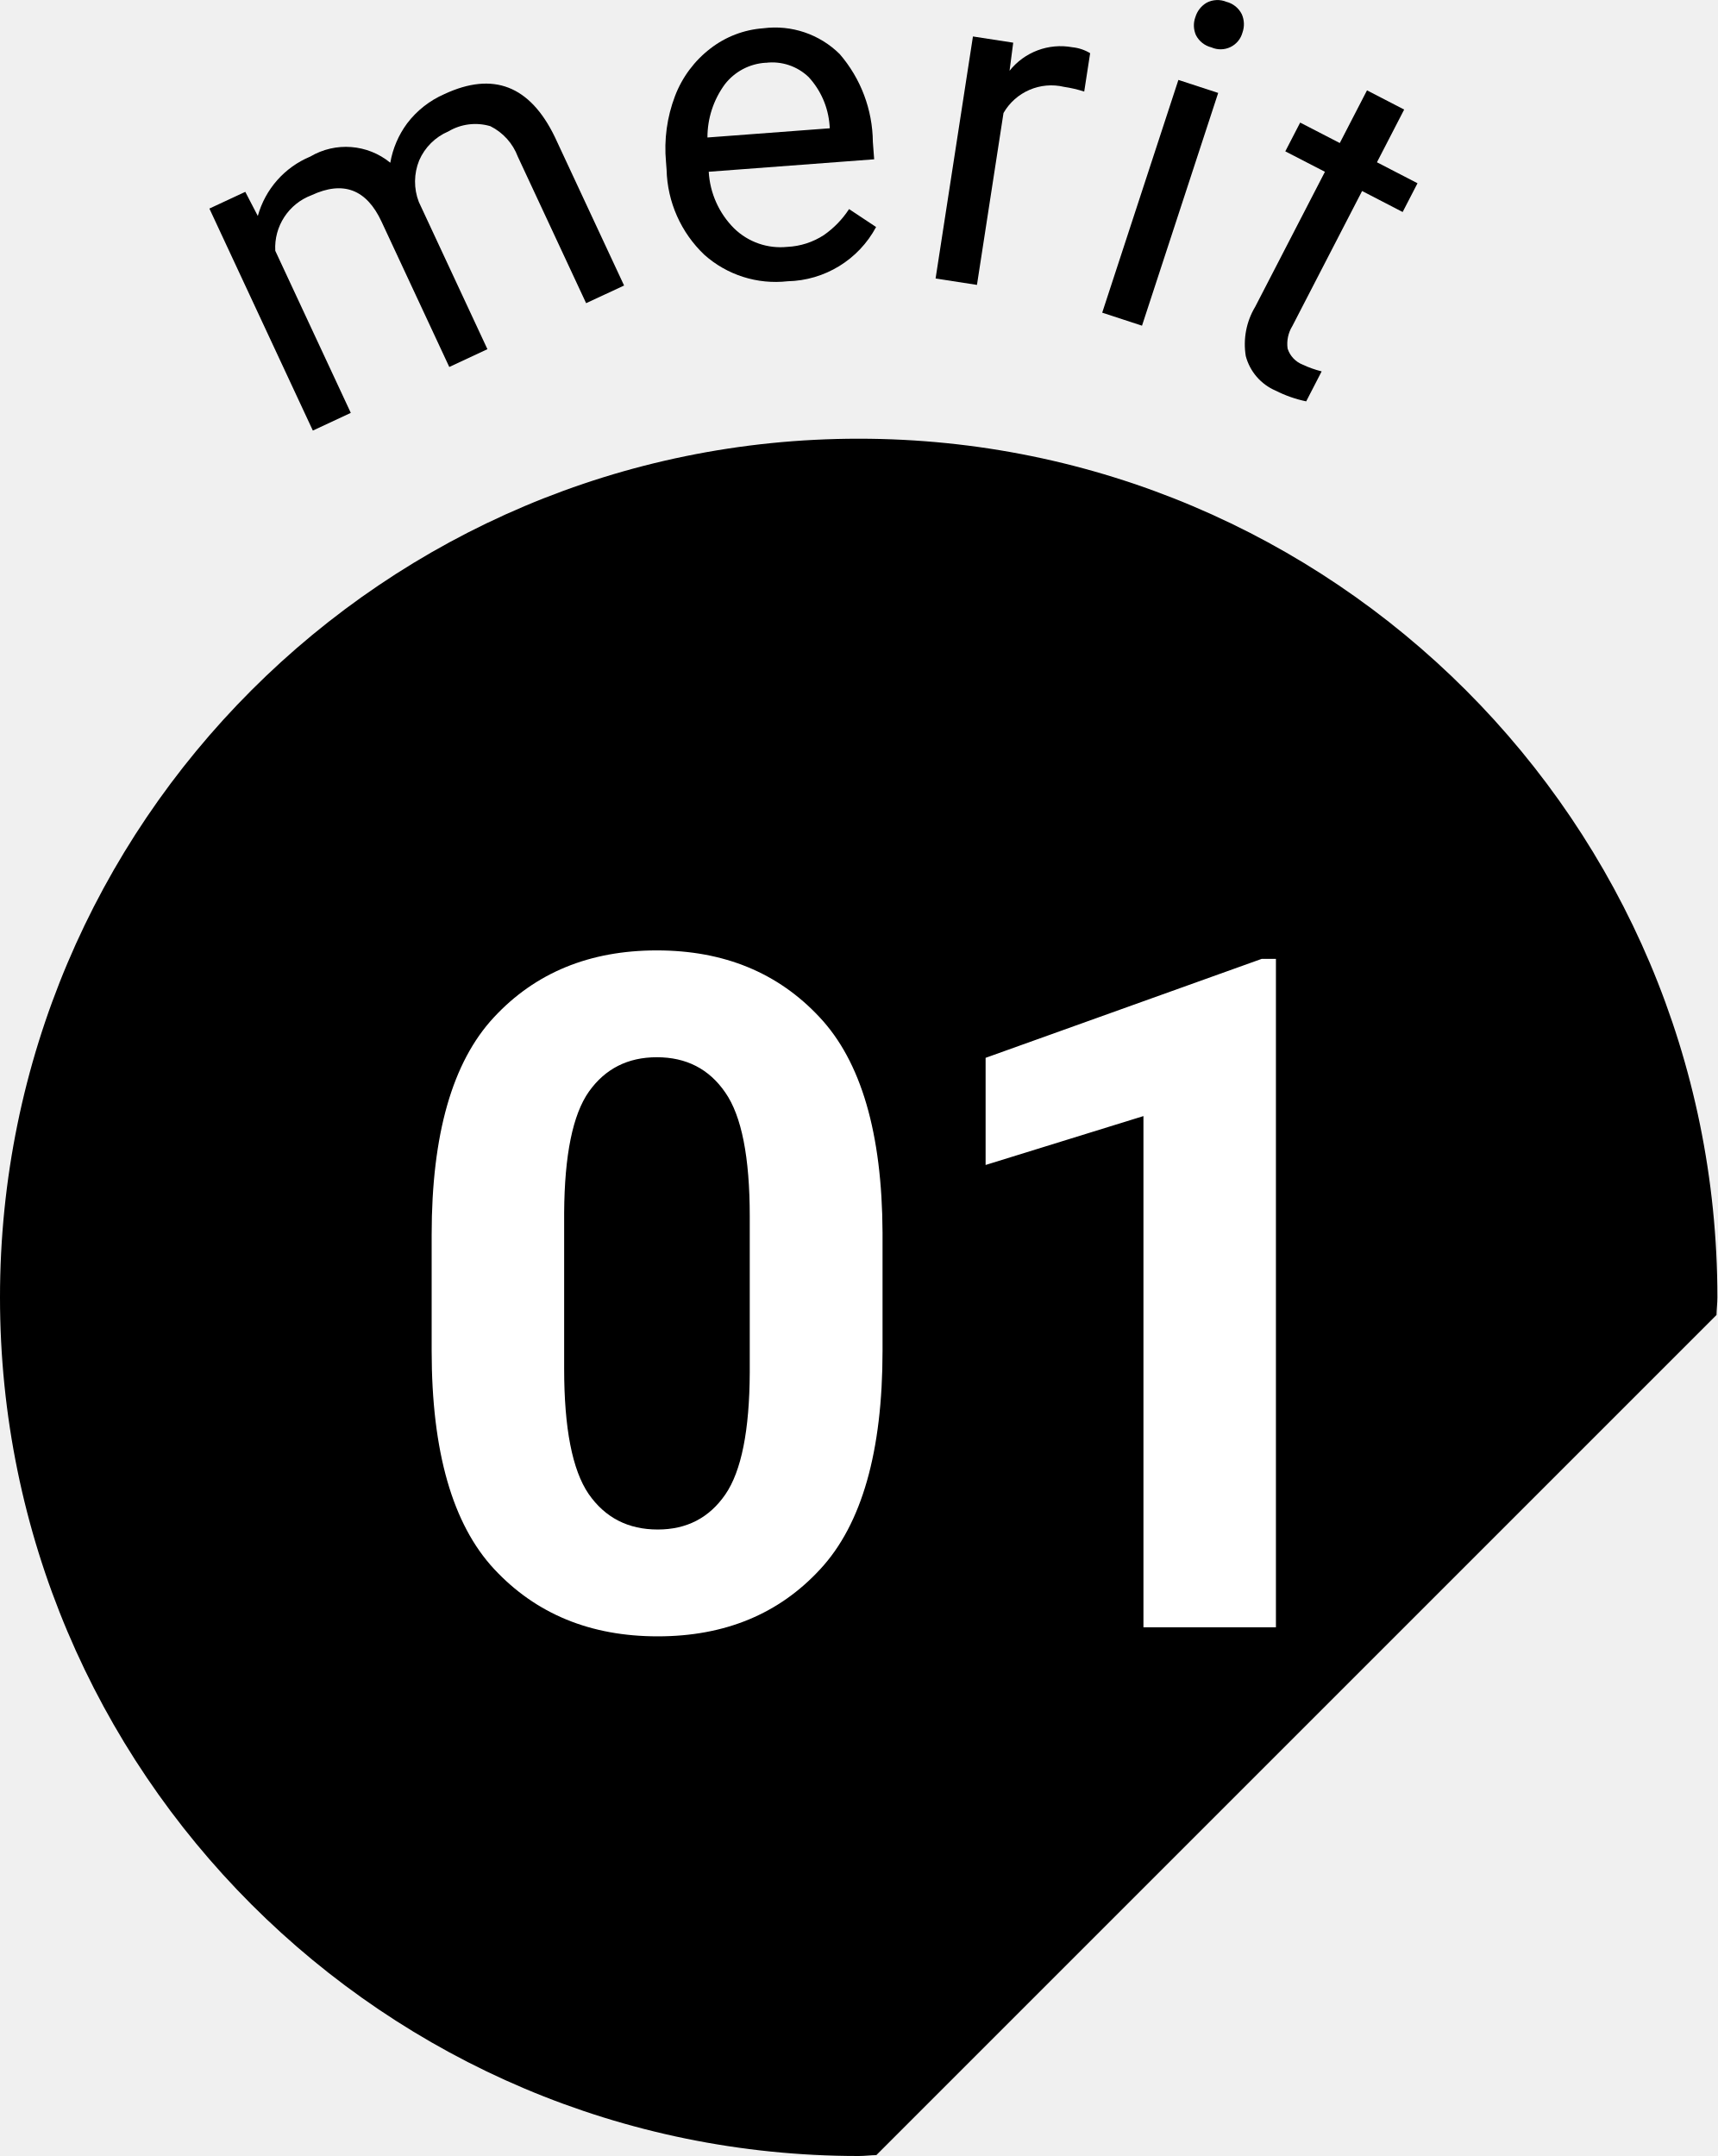
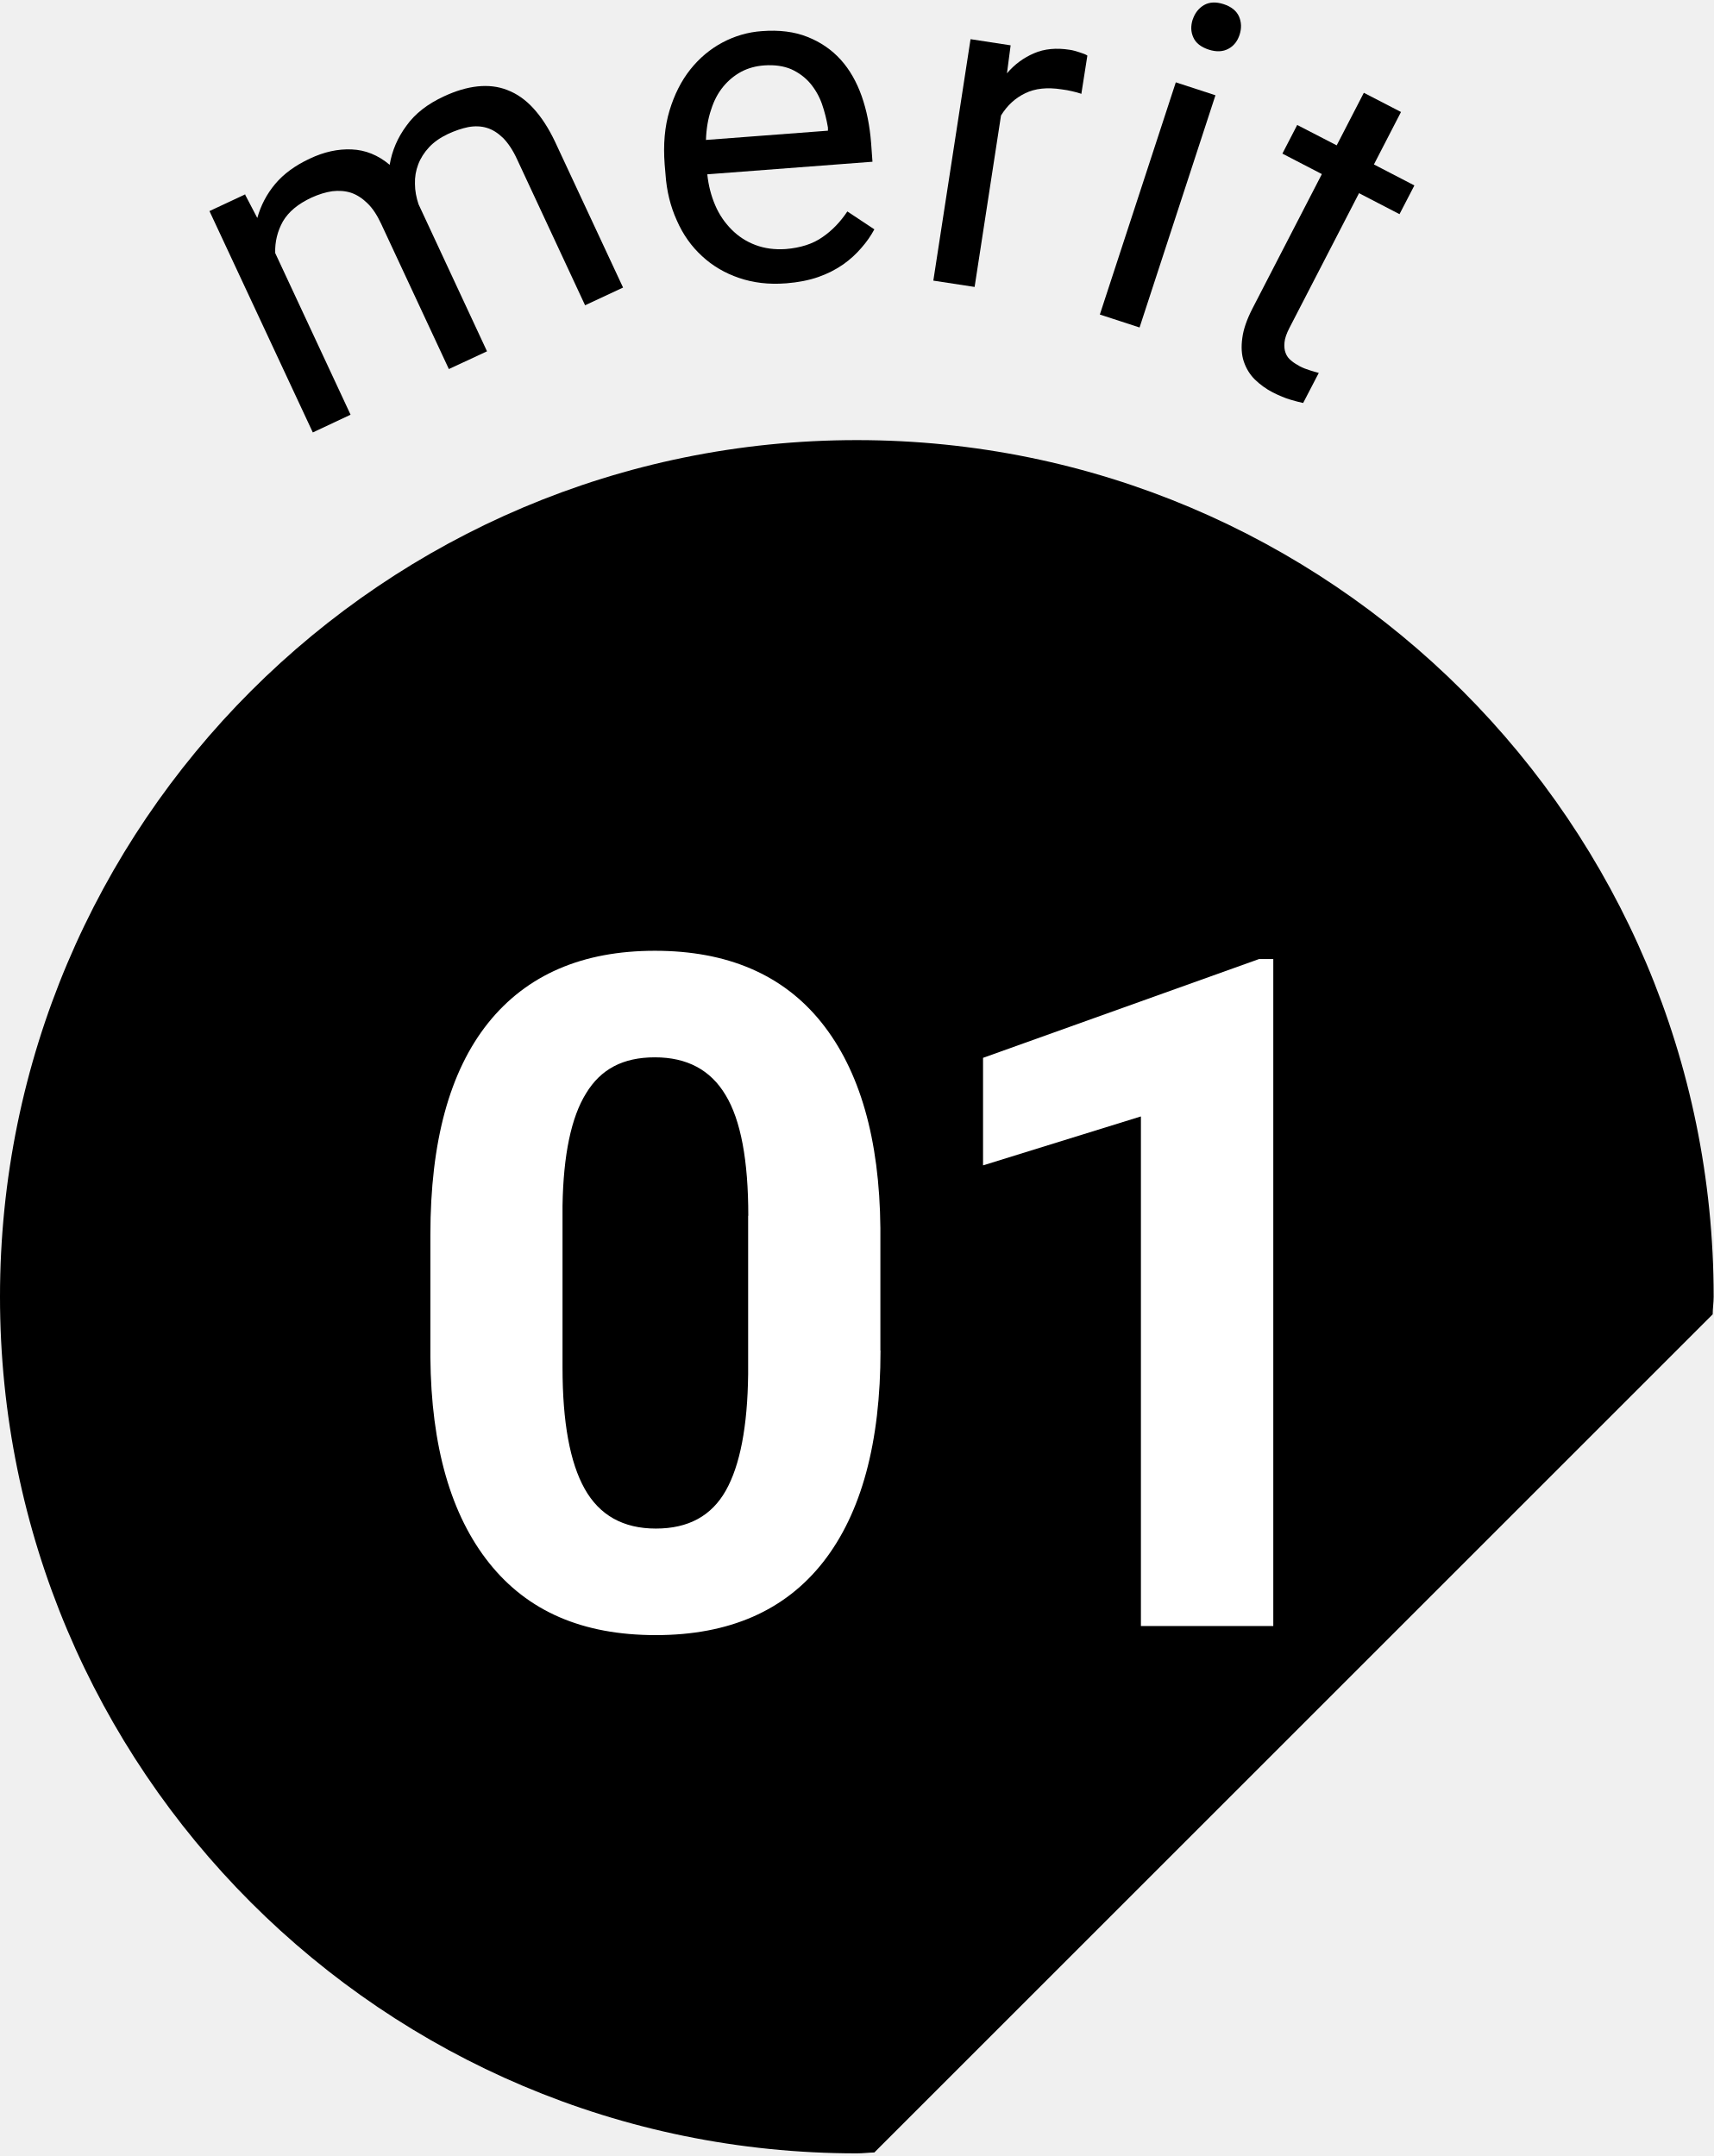
- <svg xmlns="http://www.w3.org/2000/svg" width="88.916" height="111.631" viewBox="0 0 88.916 111.631">
-   <g id="Group_23" data-name="Group 23" transform="translate(-373.774 -1867.037)">
-     <path id="Path_30" data-name="Path 30" d="M419.146,1978.621l22.584-22.584,20.914-20.914c.006-.307.046-.605.046-.913a44.458,44.458,0,1,0-44.458,44.458C418.54,1978.668,418.839,1978.627,419.146,1978.621Z" />
-     <text id="_01" data-name="01" transform="translate(421.279 1951.293)" fill="#fff" font-size="48.63" font-family="Roboto-Bold, Roboto" font-weight="700" letter-spacing="-0.019em">
-       <tspan x="-27.439" y="0">01</tspan>
-     </text>
-     <g id="Group_22" data-name="Group 22">
-       <g id="Group_21" data-name="Group 21">
-         <g id="Group_20" data-name="Group 20">
-           <path id="Path_31" data-name="Path 31" d="M386.474,1876.97l.648,1.25a4.682,4.682,0,0,1,2.716-3.076,3.625,3.625,0,0,1,4.143.319,4.8,4.8,0,0,1,.869-2.034,4.86,4.86,0,0,1,1.935-1.522q3.781-1.762,5.711,2.213l3.589,7.7-1.965.915-3.535-7.584a2.907,2.907,0,0,0-1.421-1.58,2.731,2.731,0,0,0-2.176.27,2.874,2.874,0,0,0-1.511,1.5,2.921,2.921,0,0,0-.02,2.15l3.553,7.626-1.975.921-3.51-7.531q-1.167-2.508-3.622-1.363a2.9,2.9,0,0,0-1.877,2.878l3.91,8.392-1.965.916-5.356-11.494Z" />
-           <path id="Path_32" data-name="Path 32" d="M414.549,1881.6a5.54,5.54,0,0,1-4.311-1.374,6.285,6.285,0,0,1-1.952-4.4l-.03-.4a7.6,7.6,0,0,1,.465-3.414,5.627,5.627,0,0,1,1.836-2.465,5.063,5.063,0,0,1,2.736-1.046,4.751,4.751,0,0,1,3.955,1.335,7.057,7.057,0,0,1,1.717,4.549l.068.9-8.565.645a4.5,4.5,0,0,0,1.32,2.938,3.439,3.439,0,0,0,2.745.952,3.79,3.79,0,0,0,1.9-.614,4.888,4.888,0,0,0,1.3-1.343l1.4.928A5.324,5.324,0,0,1,414.549,1881.6Zm-1.122-11.315a2.893,2.893,0,0,0-2.126,1.118,4.643,4.643,0,0,0-.9,2.753l6.334-.477-.012-.164a4.135,4.135,0,0,0-1.081-2.486A2.722,2.722,0,0,0,413.427,1870.288Z" />
-           <path id="Path_33" data-name="Path 33" d="M429.908,1871.778a6.469,6.469,0,0,0-1.041-.243,2.856,2.856,0,0,0-3.138,1.353l-1.374,8.9-2.142-.331,1.934-12.532,2.085.322-.189,1.453a3.377,3.377,0,0,1,3.248-1.217,2.21,2.21,0,0,1,.924.308Z" />
-           <path id="Path_34" data-name="Path 34" d="M432.9,1883.9l-2.06-.674,3.944-12.051,2.06.674Zm2.763-15.976a1.29,1.29,0,0,1,.583-.746,1.206,1.206,0,0,1,1.021-.048,1.228,1.228,0,0,1,.8.644,1.283,1.283,0,0,1,.035.948,1.173,1.173,0,0,1-1.608.768,1.227,1.227,0,0,1-.8-.63A1.246,1.246,0,0,1,435.664,1867.919Z" />
-           <path id="Path_35" data-name="Path 35" d="M446.473,1872.71l-1.409,2.729,2.1,1.086-.769,1.489-2.1-1.087-3.613,6.995a1.756,1.756,0,0,0-.244,1.162,1.332,1.332,0,0,0,.783.834,5.351,5.351,0,0,0,.98.348l-.8,1.552a6.342,6.342,0,0,1-1.585-.556,2.7,2.7,0,0,1-1.543-1.787,3.773,3.773,0,0,1,.489-2.557l3.609-6.986-2.052-1.059.77-1.489,2.051,1.059,1.409-2.728Z" />
-         </g>
-       </g>
-     </g>
+ <svg xmlns="http://www.w3.org/2000/svg" width="89px" height="112px" viewBox="0 0 89 112" version="1.1">
+   <g id="surface1">
+     <path style=" stroke:none;fill-rule:nonzero;fill:rgb(0%,0%,0%);fill-opacity:1;" d="M 45.41 111.816 L 88.949 68.277 C 88.949 67.965 89 67.676 89 67.363 C 89 42.793 69.082 22.863 44.5 22.863 C 19.918 22.863 0 42.793 0 67.363 C 0 91.938 19.918 111.863 44.5 111.863 C 44.809 111.863 45.109 111.824 45.41 111.816 Z M 45.41 111.816 " />
+     <path style=" stroke:none;fill-rule:nonzero;fill:rgb(100%,100%,100%);fill-opacity:1;" d="M 45.73 70.156 C 45.73 74.941 44.738 78.605 42.758 81.137 C 40.777 83.668 37.875 84.941 34.062 84.941 C 30.246 84.941 27.406 83.699 25.414 81.207 C 23.422 78.715 22.391 75.152 22.352 70.508 L 22.352 64.141 C 22.352 59.309 23.352 55.645 25.352 53.141 C 27.355 50.641 30.246 49.391 34.012 49.391 C 37.773 49.391 40.668 50.629 42.66 53.113 C 44.648 55.594 45.68 59.156 45.723 63.793 L 45.723 70.156 Z M 38.863 63.152 C 38.863 60.277 38.473 58.188 37.684 56.887 C 36.902 55.574 35.672 54.926 34.012 54.926 C 32.348 54.926 31.199 55.543 30.438 56.797 C 29.668 58.035 29.258 59.988 29.215 62.633 L 29.215 71.047 C 29.215 73.871 29.598 75.973 30.367 77.344 C 31.137 78.715 32.367 79.406 34.062 79.406 C 35.754 79.406 36.953 78.746 37.695 77.434 C 38.434 76.125 38.824 74.102 38.855 71.391 L 38.855 63.16 Z M 38.863 63.152 " />
+     <path style=" stroke:none;fill-rule:nonzero;fill:rgb(100%,100%,100%);fill-opacity:1;" d="M 66.121 84.469 L 59.254 84.469 L 59.254 57.996 L 51.055 60.539 L 51.055 54.953 L 65.391 49.82 L 66.129 49.82 L 66.129 84.469 Z M 66.121 84.469 " />
+     <path style=" stroke:none;fill-rule:nonzero;fill:rgb(0%,0%,0%);fill-opacity:1;" d="M 12.711 10.074 L 13.363 11.324 C 13.543 10.676 13.852 10.082 14.293 9.555 C 14.734 9.031 15.332 8.594 16.086 8.242 C 16.824 7.891 17.555 7.73 18.266 7.762 C 18.977 7.793 19.629 8.051 20.238 8.562 C 20.359 7.832 20.648 7.152 21.109 6.531 C 21.559 5.898 22.211 5.398 23.051 5.008 C 23.672 4.719 24.25 4.547 24.801 4.488 C 25.352 4.43 25.875 4.488 26.355 4.68 C 26.844 4.867 27.293 5.18 27.703 5.629 C 28.117 6.082 28.496 6.66 28.836 7.383 L 32.359 14.938 L 30.387 15.859 L 26.863 8.293 C 26.645 7.812 26.395 7.441 26.133 7.172 C 25.863 6.91 25.582 6.73 25.281 6.641 C 24.984 6.551 24.664 6.539 24.32 6.602 C 23.98 6.672 23.633 6.789 23.262 6.961 C 22.859 7.152 22.531 7.383 22.281 7.652 C 22.031 7.922 21.84 8.223 21.719 8.543 C 21.598 8.863 21.539 9.203 21.551 9.555 C 21.551 9.902 21.621 10.266 21.738 10.613 L 25.293 18.25 L 23.312 19.172 L 19.789 11.613 C 19.578 11.164 19.348 10.812 19.078 10.555 C 18.809 10.293 18.527 10.113 18.227 10.012 C 17.918 9.914 17.598 9.895 17.254 9.934 C 16.914 9.984 16.555 10.094 16.176 10.266 C 15.473 10.594 14.984 11.004 14.691 11.504 C 14.414 12.004 14.273 12.555 14.293 13.145 L 18.207 21.543 L 16.246 22.465 L 10.879 10.965 L 12.742 10.094 Z M 12.711 10.074 " />
+     <path style=" stroke:none;fill-rule:nonzero;fill:rgb(0%,0%,0%);fill-opacity:1;" d="M 40.809 14.719 C 39.926 14.789 39.113 14.688 38.383 14.438 C 37.645 14.188 37.004 13.809 36.461 13.305 C 35.914 12.805 35.473 12.188 35.152 11.453 C 34.82 10.723 34.621 9.922 34.562 9.031 L 34.52 8.543 C 34.441 7.512 34.52 6.582 34.77 5.75 C 35.02 4.918 35.383 4.199 35.852 3.609 C 36.324 3.016 36.883 2.547 37.523 2.207 C 38.164 1.867 38.844 1.668 39.566 1.617 C 40.465 1.547 41.258 1.645 41.938 1.918 C 42.617 2.188 43.188 2.578 43.66 3.098 C 44.129 3.617 44.488 4.25 44.75 4.988 C 45.012 5.73 45.172 6.539 45.242 7.43 L 45.312 8.402 L 36.734 9.055 C 36.793 9.633 36.934 10.172 37.145 10.664 C 37.355 11.156 37.645 11.574 37.996 11.926 C 38.344 12.277 38.754 12.547 39.234 12.727 C 39.707 12.906 40.234 12.977 40.809 12.938 C 41.566 12.875 42.207 12.676 42.707 12.324 C 43.219 11.977 43.648 11.523 44.008 10.984 L 45.41 11.914 C 45.23 12.246 45.012 12.566 44.738 12.875 C 44.469 13.188 44.16 13.477 43.789 13.738 C 43.418 13.996 42.988 14.219 42.508 14.387 C 42.02 14.559 41.457 14.668 40.828 14.719 Z M 39.688 3.398 C 39.246 3.43 38.855 3.539 38.496 3.727 C 38.145 3.918 37.836 4.168 37.562 4.5 C 37.293 4.828 37.082 5.219 36.934 5.691 C 36.773 6.16 36.684 6.68 36.664 7.27 L 43 6.789 L 43 6.629 C 42.93 6.211 42.828 5.801 42.688 5.398 C 42.547 5 42.34 4.641 42.078 4.328 C 41.816 4.02 41.488 3.777 41.098 3.598 C 40.707 3.43 40.234 3.359 39.688 3.398 Z M 39.688 3.398 " />
+     <path style=" stroke:none;fill-rule:nonzero;fill:rgb(0%,0%,0%);fill-opacity:1;" d="M 56.18 4.879 C 56 4.82 55.832 4.77 55.672 4.738 C 55.512 4.699 55.34 4.668 55.129 4.641 C 54.391 4.527 53.758 4.59 53.238 4.848 C 52.719 5.098 52.309 5.48 51.988 6 L 50.617 14.906 L 48.473 14.578 L 50.406 2.035 L 52.488 2.355 L 52.297 3.809 C 52.699 3.336 53.168 2.996 53.707 2.766 C 54.238 2.535 54.859 2.477 55.551 2.586 C 55.699 2.605 55.879 2.656 56.07 2.719 C 56.262 2.777 56.402 2.836 56.473 2.887 L 56.16 4.879 Z M 56.18 4.879 " />
+     <path style=" stroke:none;fill-rule:nonzero;fill:rgb(0%,0%,0%);fill-opacity:1;" d="M 59.184 17.012 L 57.121 16.34 L 61.066 4.277 L 63.125 4.949 Z M 61.945 1.016 C 62.055 0.684 62.246 0.434 62.527 0.266 C 62.805 0.105 63.148 0.086 63.547 0.215 C 63.949 0.344 64.219 0.566 64.348 0.855 C 64.477 1.156 64.488 1.465 64.379 1.805 C 64.27 2.137 64.078 2.387 63.797 2.535 C 63.516 2.688 63.176 2.707 62.777 2.578 C 62.375 2.445 62.105 2.238 61.977 1.945 C 61.844 1.656 61.836 1.348 61.945 1.004 Z M 61.945 1.016 " />
+     <path style=" stroke:none;fill-rule:nonzero;fill:rgb(0%,0%,0%);fill-opacity:1;" d="M 72.766 5.809 L 71.355 8.543 L 73.457 9.633 L 72.684 11.125 L 70.582 10.035 L 66.969 17.031 C 66.82 17.32 66.73 17.57 66.711 17.789 C 66.691 18.012 66.711 18.191 66.77 18.34 C 66.828 18.5 66.93 18.633 67.07 18.742 C 67.199 18.852 67.352 18.941 67.512 19.031 C 67.672 19.113 67.852 19.184 68.043 19.242 C 68.23 19.301 68.383 19.344 68.492 19.371 L 67.68 20.934 C 67.512 20.895 67.281 20.844 67.02 20.762 C 66.75 20.684 66.441 20.555 66.098 20.383 C 65.75 20.203 65.438 19.973 65.168 19.711 C 64.91 19.453 64.719 19.141 64.598 18.781 C 64.477 18.422 64.457 18.012 64.52 17.559 C 64.578 17.102 64.758 16.59 65.047 16.027 L 68.652 9.043 L 66.602 7.98 L 67.371 6.492 L 69.422 7.551 L 70.832 4.82 L 72.766 5.82 Z M 72.766 5.809 " />
  </g>
</svg>
